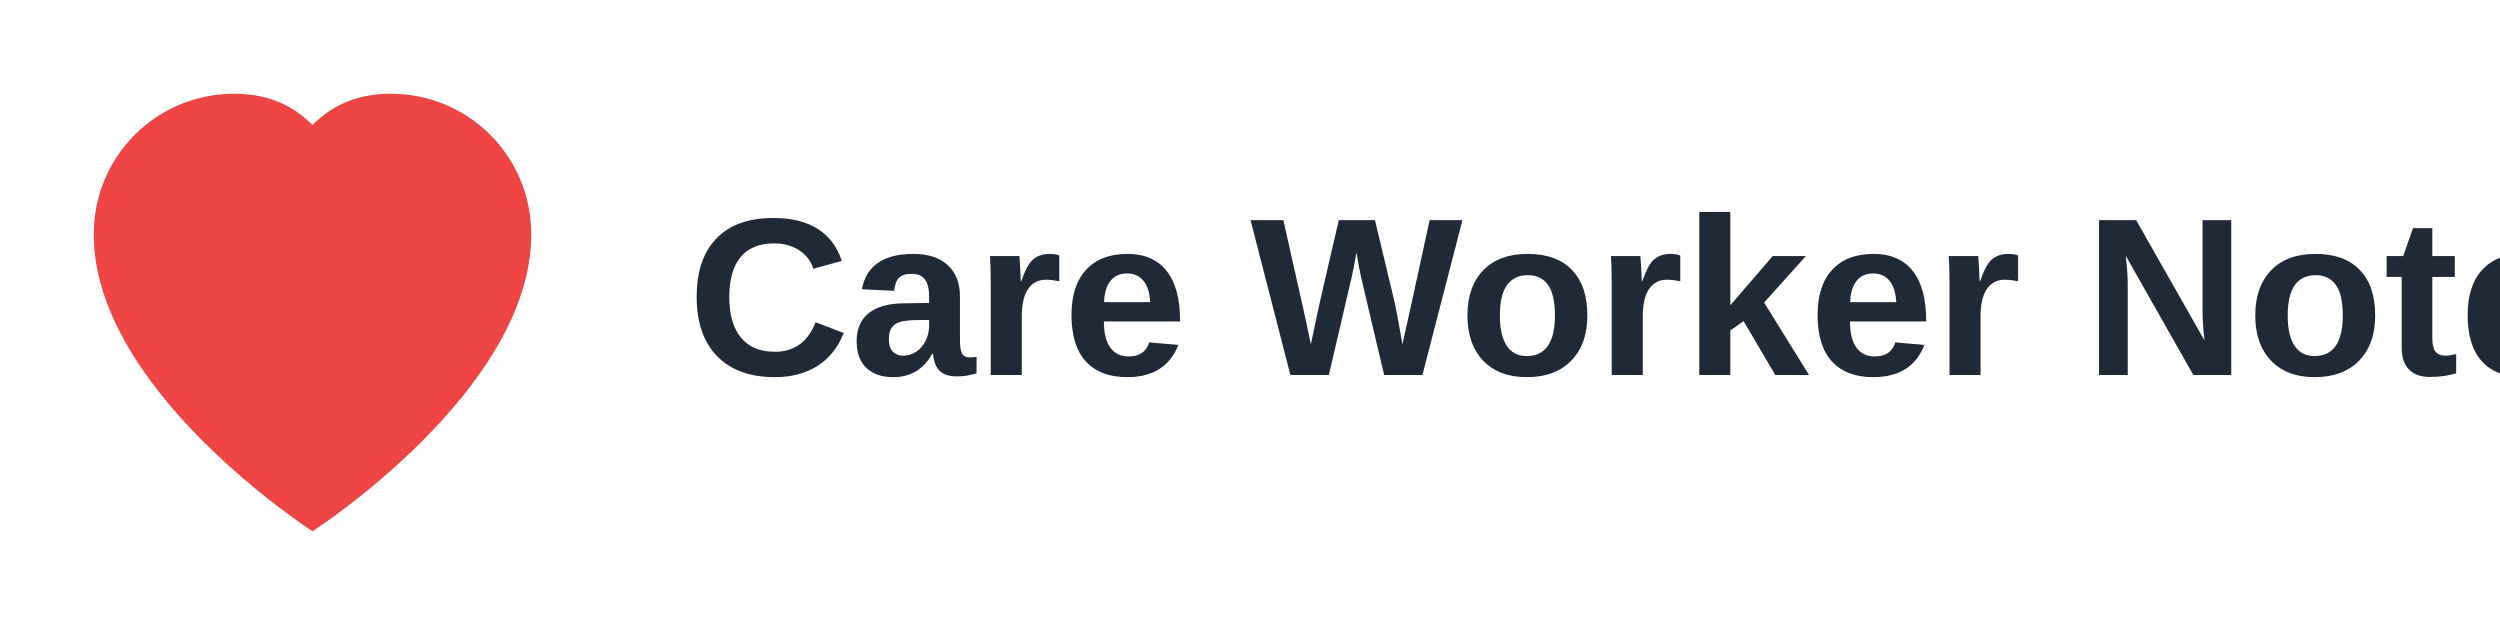
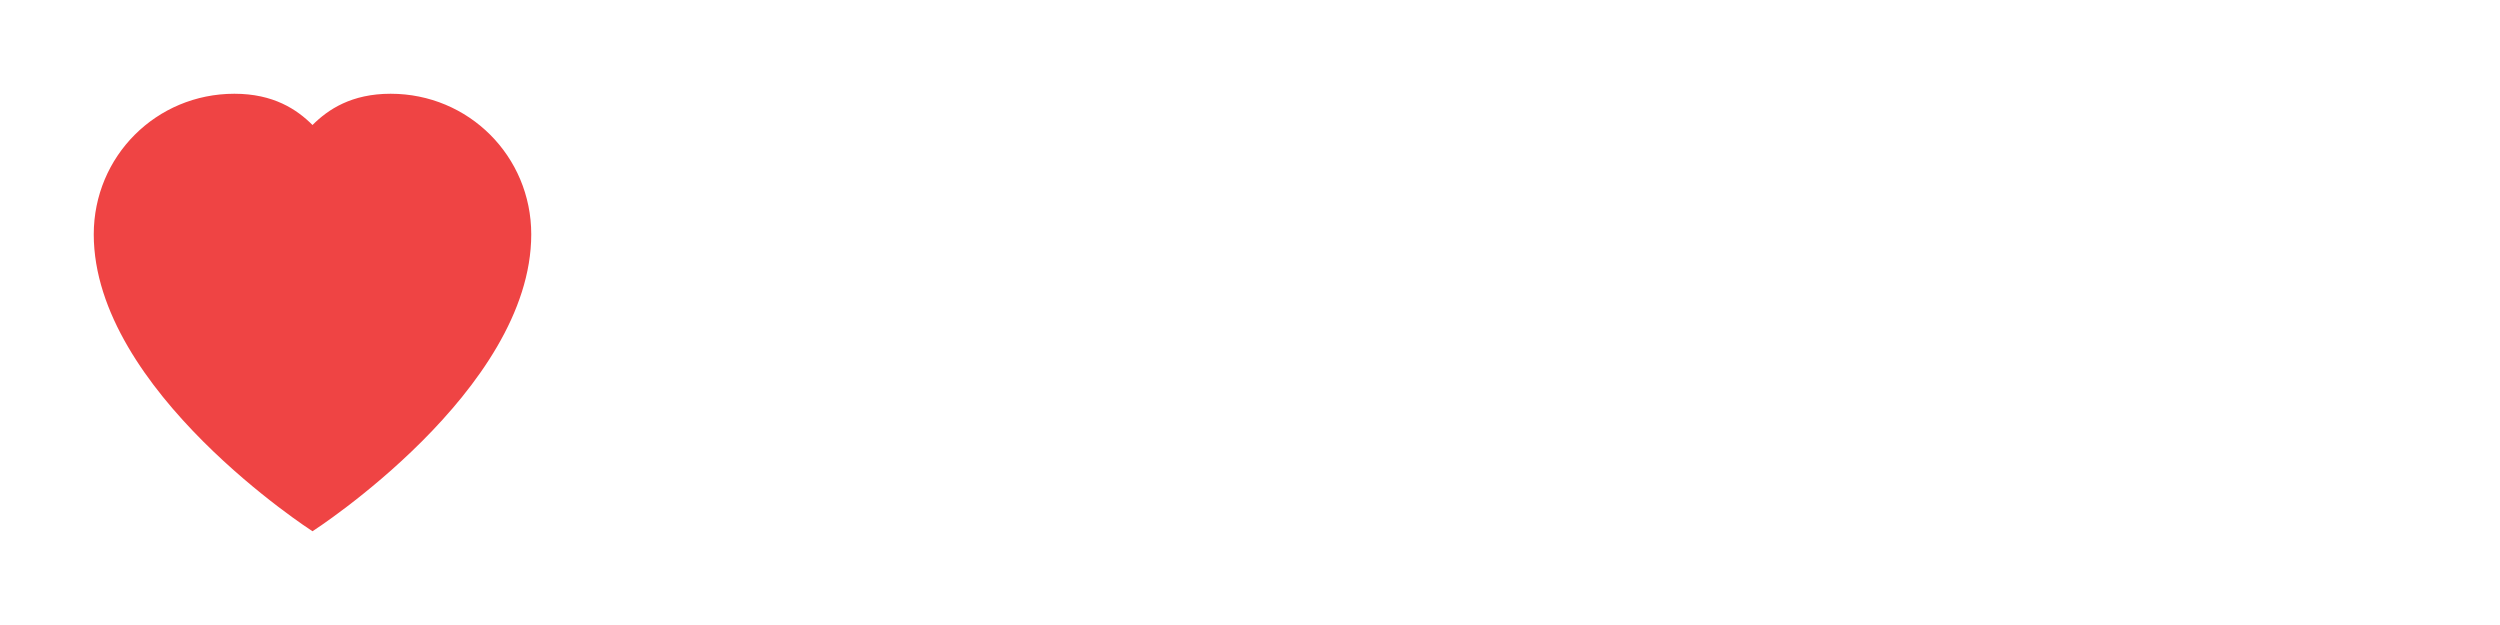
<svg xmlns="http://www.w3.org/2000/svg" width="200" height="50" viewBox="0 0 200 50" fill="none">
  <path d="M25 42.5C25 42.5 7.5 31.25 7.5 18.75C7.5 12.5 12.5 7.5 18.75 7.5C21.875 7.5 23.75 8.75 25 10C26.25 8.75 28.125 7.5 31.25 7.5C37.5 7.5 42.5 12.5 42.5 18.75C42.5 31.25 25 42.5 25 42.5Z" fill="#EF4444" />
-   <text x="55" y="30" font-family="Arial, sans-serif" font-size="18" font-weight="bold" fill="#1F2937">
-     Care Worker Notes
-   </text>
</svg>
